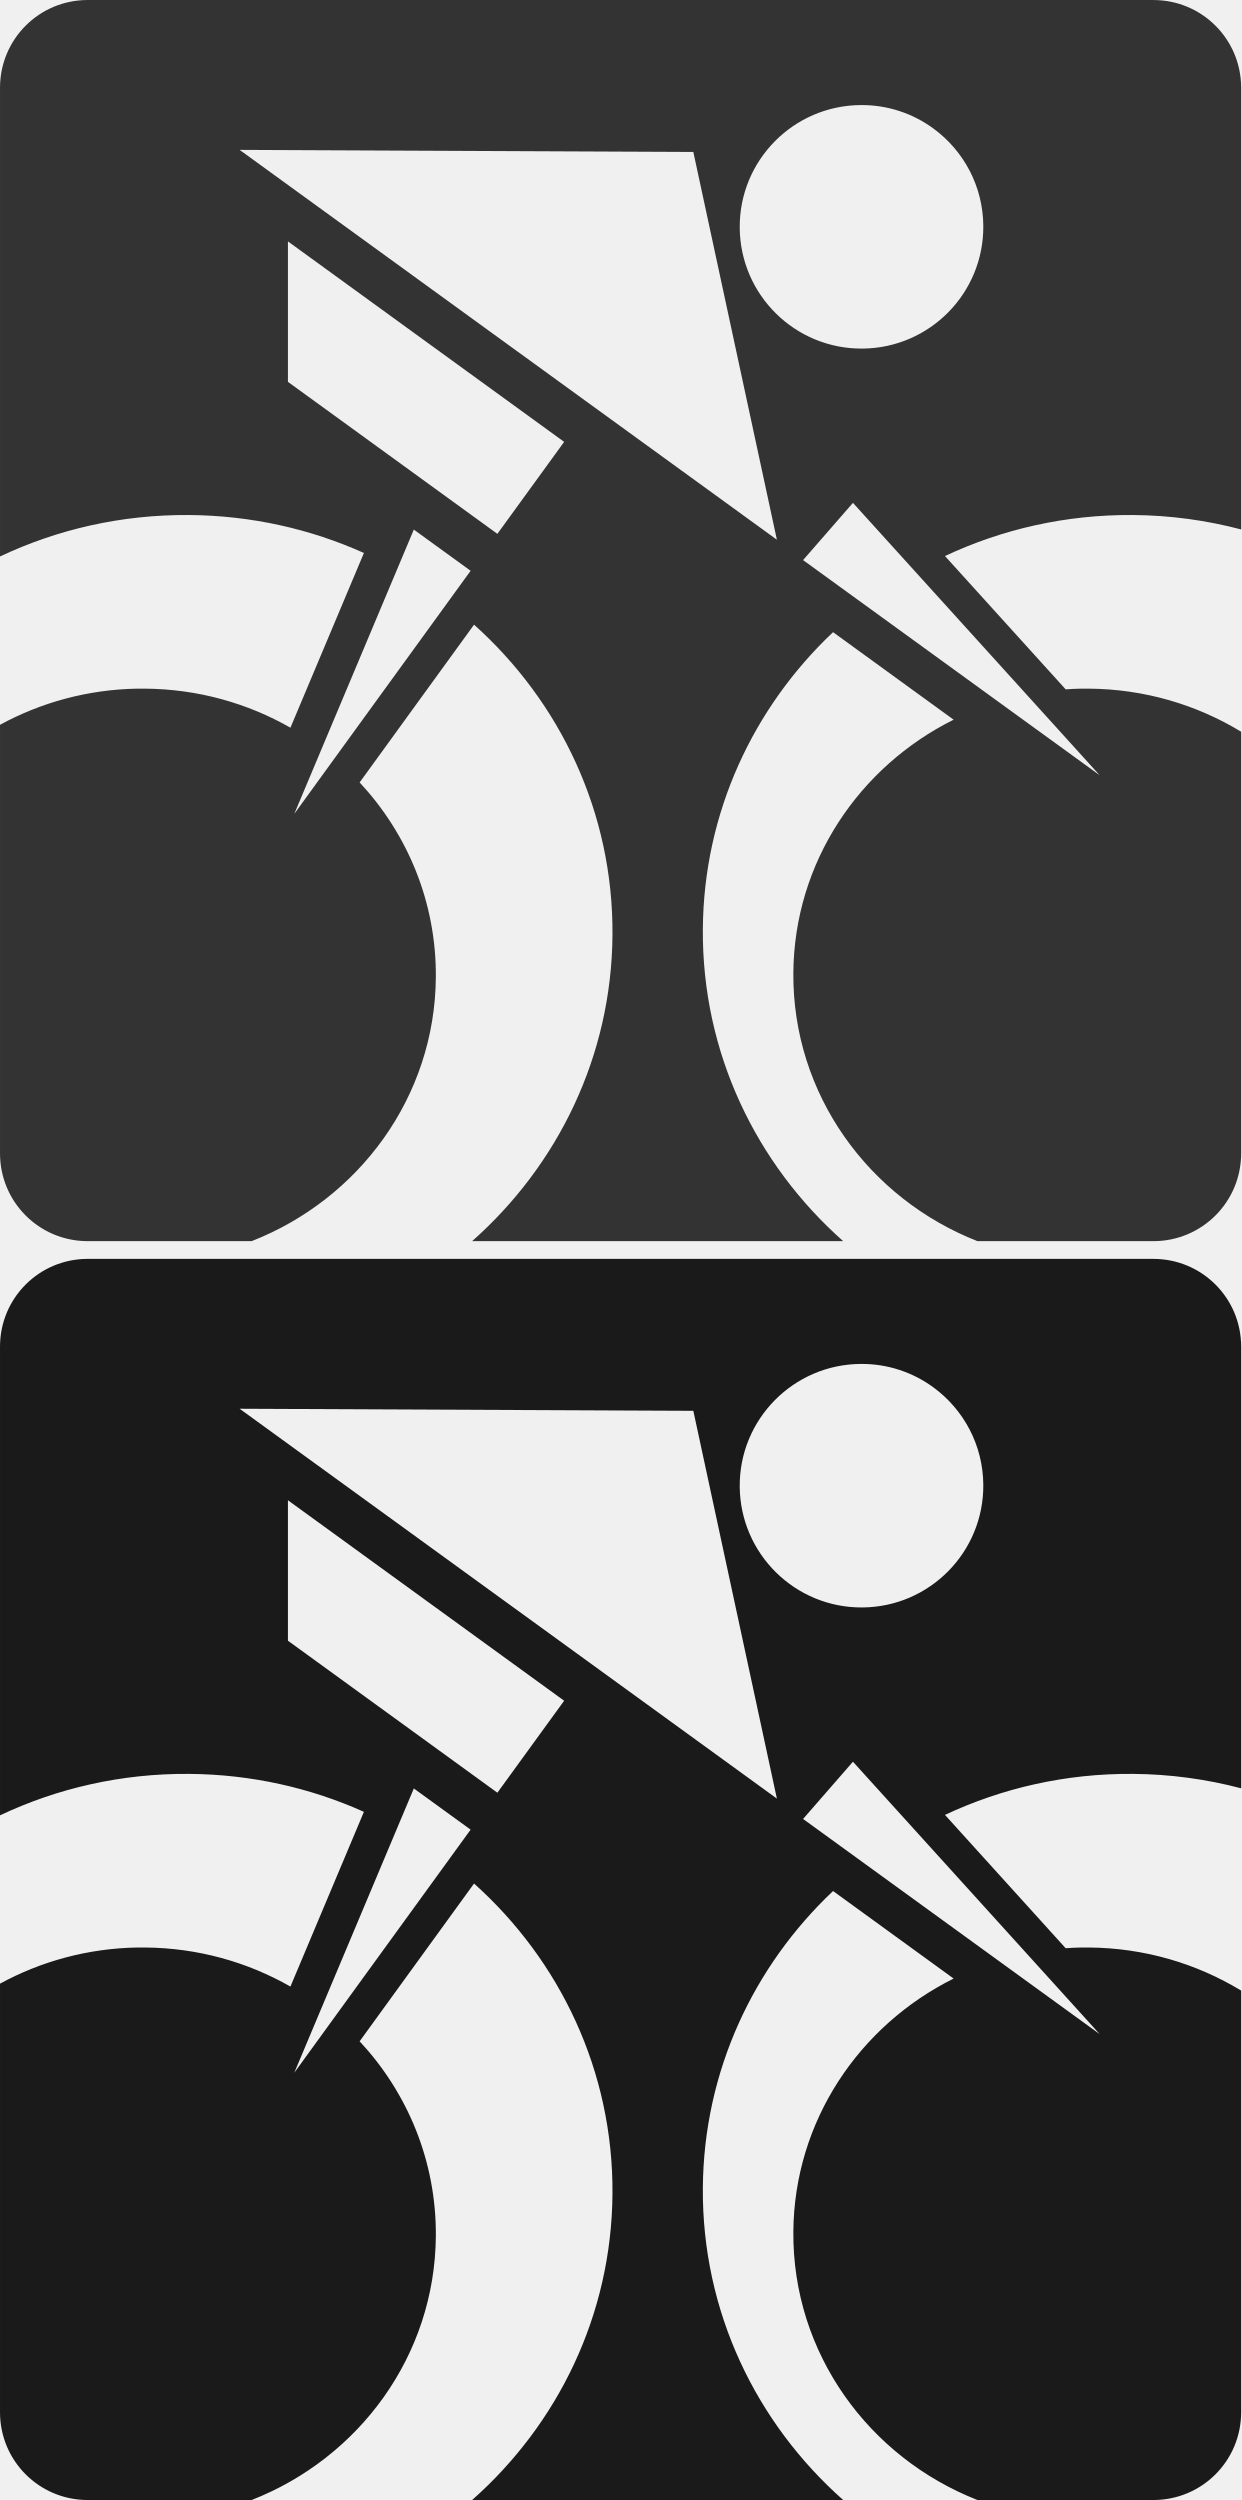
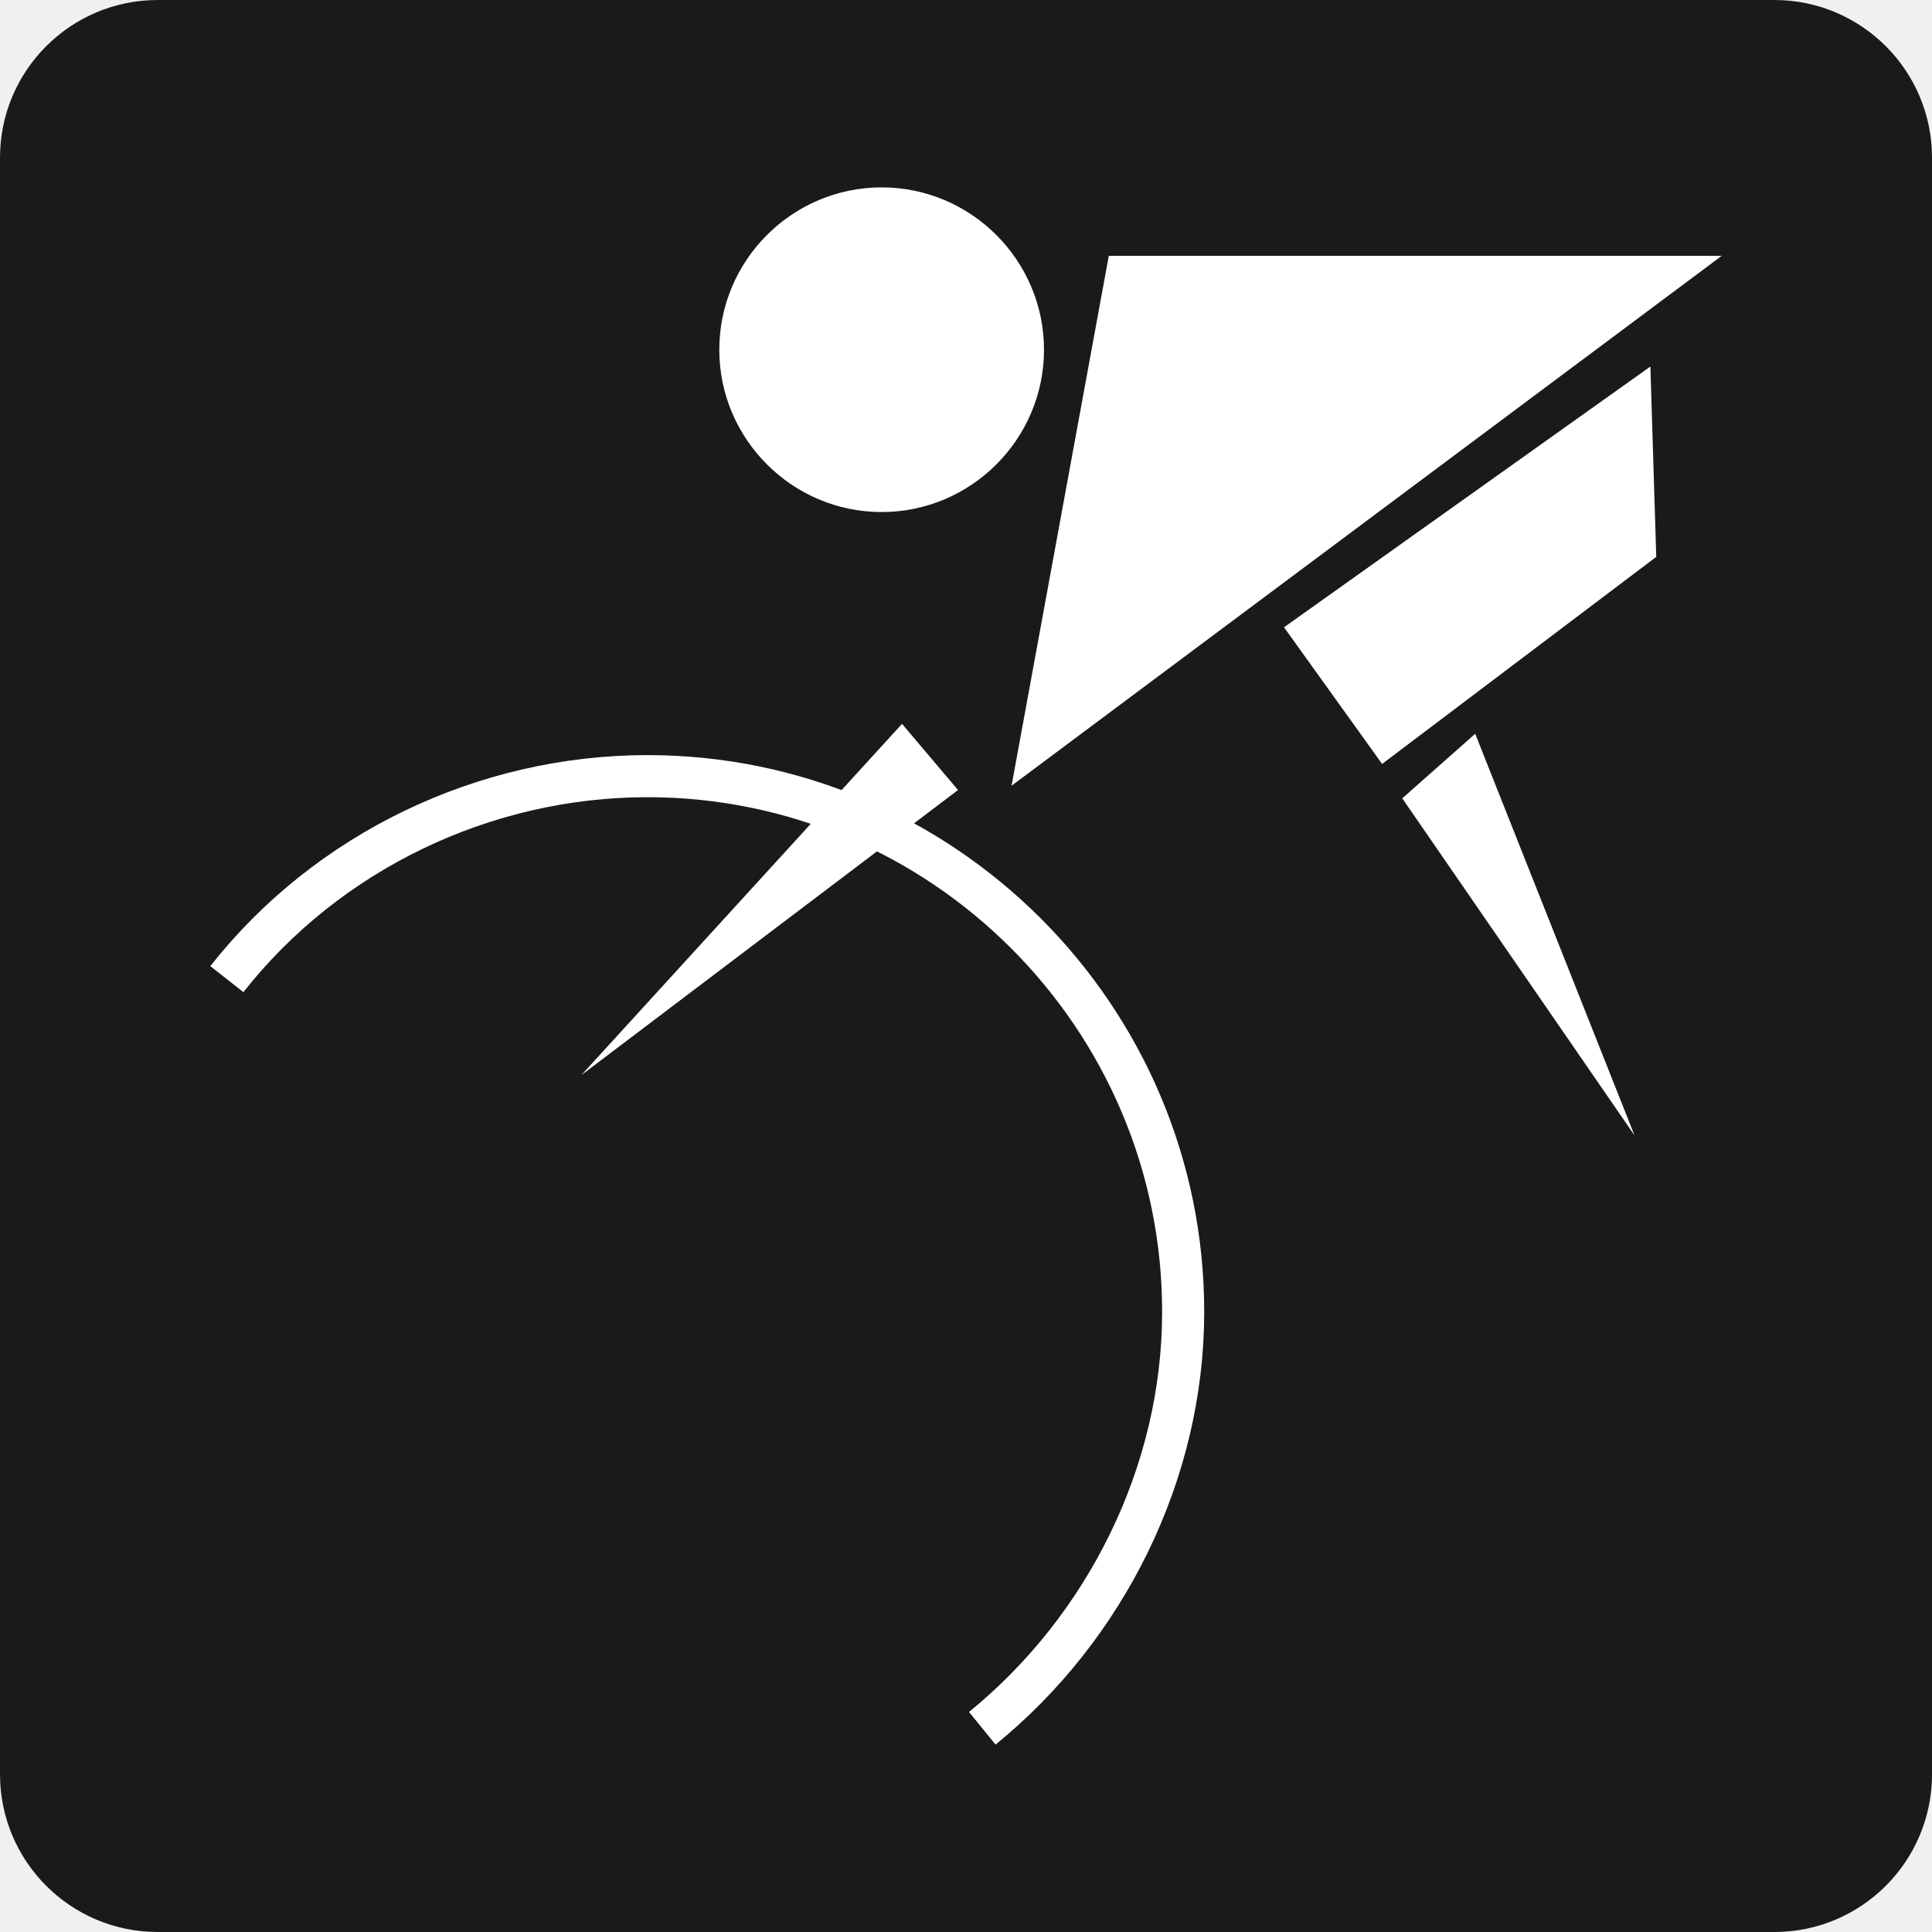
- <svg xmlns="http://www.w3.org/2000/svg" width="70" height="141" id="svg3898" version="1.1">
+ <svg xmlns="http://www.w3.org/2000/svg" width="60" height="60" id="svg3898" version="1.1">
  <defs id="defs3900" />
-   <g id="layer1" transform="translate(-75.1875,-691.1747)">
-     <path style="color:#000000;fill:#1a1a1a;fill-opacity:1;fill-rule:nonzero;stroke:none;stroke-width:0.852;marker:none;visibility:visible;display:inline;overflow:visible;enable-background:accumulate" d="m 80.138,762.175 c -2.744,0 -4.95,2.21 -4.95,4.954 l 0,26.431 c 3.219,-1.523 6.838,-2.366 10.656,-2.338 3.524,0.026 6.862,0.79 9.868,2.141 l -4.144,9.854 c -2.413,-1.378 -5.216,-2.182 -8.212,-2.203 -0.143,-10e-4 -0.281,-0.002 -0.423,0 -2.806,0.049 -5.444,0.785 -7.745,2.039 l 0,24.169 c 0,2.744 2.207,4.954 4.95,4.954 l 9.241,0 c 6.048,-2.367 10.338,-8.125 10.39,-14.884 0.032,-4.228 -1.599,-8.089 -4.298,-10.988 l 6.453,-8.898 c 4.842,4.339 7.86,10.586 7.807,17.511 -0.052,6.851 -3.099,12.995 -7.916,17.259 l 20.929,0 c -4.906,-4.343 -7.97,-10.631 -7.916,-17.609 0.05,-6.576 2.859,-12.502 7.344,-16.738 l 6.8,4.936 c -5.326,2.651 -8.992,8.038 -9.04,14.282 -0.052,6.843 4.257,12.727 10.386,15.129 l 9.916,0 c 2.744,0 4.954,-2.21 4.954,-4.954 l 0,-23.778 c -2.497,-1.517 -5.439,-2.407 -8.595,-2.43 -0.143,-10e-4 -0.289,-0.002 -0.43,0 -0.293,0.005 -0.582,0.02 -0.872,0.04 l -6.807,-7.519 c 3.204,-1.505 6.796,-2.341 10.591,-2.313 2.114,0.015 4.164,0.299 6.114,0.814 l 0,-24.906 c 0,-2.744 -2.21,-4.954 -4.954,-4.954 l -60.095,0 z m 43.591,5.925 c 1.541,-0.012 2.962,0.483 4.115,1.332 1.685,1.24 2.785,3.23 2.802,5.483 0.029,3.794 -3.024,6.892 -6.818,6.92 -3.794,0.029 -6.892,-3.024 -6.92,-6.818 -0.028,-3.794 3.028,-6.888 6.822,-6.917 z m -35.026,2.528 25.588,0.117 4.713,21.87 -30.301,-21.987 z m 2.725,5.162 15.577,11.306 -3.765,5.188 -11.813,-8.573 0,-7.92 z m 31.866,14.746 13.914,15.362 -16.727,-12.134 2.813,-3.229 z m -24.767,1.507 3.203,2.324 -9.945,13.71 6.742,-16.033 z" id="path3885" />
-     <path id="path3932" d="m 80.138,691.175 c -2.744,0 -4.95,2.21 -4.95,4.954 l 0,26.431 c 3.219,-1.523 6.838,-2.366 10.656,-2.338 3.524,0.026 6.862,0.79 9.868,2.141 l -4.144,9.854 c -2.413,-1.378 -5.216,-2.182 -8.212,-2.203 -0.143,-10e-4 -0.281,-0.002 -0.423,0 -2.806,0.049 -5.444,0.785 -7.745,2.039 l 0,24.169 c 0,2.744 2.207,4.954 4.95,4.954 l 9.241,0 c 6.048,-2.367 10.338,-8.125 10.39,-14.884 0.032,-4.228 -1.599,-8.089 -4.298,-10.988 l 6.453,-8.898 c 4.842,4.339 7.86,10.586 7.807,17.511 -0.052,6.851 -3.099,12.995 -7.916,17.259 l 20.929,0 c -4.906,-4.343 -7.97,-10.631 -7.916,-17.609 0.05,-6.576 2.859,-12.502 7.344,-16.738 l 6.8,4.936 c -5.326,2.651 -8.992,8.038 -9.04,14.282 -0.052,6.843 4.257,12.727 10.386,15.129 l 9.916,0 c 2.744,0 4.954,-2.21 4.954,-4.954 l 0,-23.778 c -2.497,-1.517 -5.439,-2.407 -8.595,-2.43 -0.143,-10e-4 -0.289,-0.002 -0.43,0 -0.293,0.005 -0.582,0.02 -0.872,0.04 l -6.807,-7.519 c 3.204,-1.505 6.796,-2.341 10.591,-2.313 2.114,0.015 4.164,0.299 6.114,0.814 l 0,-24.906 c 0,-2.744 -2.21,-4.954 -4.954,-4.954 l -60.095,0 z m 43.591,5.925 c 1.541,-0.012 2.962,0.483 4.115,1.332 1.685,1.24 2.785,3.23 2.802,5.483 0.029,3.794 -3.024,6.892 -6.818,6.92 -3.794,0.029 -6.892,-3.024 -6.92,-6.818 -0.028,-3.794 3.028,-6.888 6.822,-6.917 z m -35.026,2.528 25.588,0.117 4.713,21.87 -30.301,-21.987 z m 2.725,5.162 15.577,11.306 -3.765,5.188 -11.813,-8.573 0,-7.92 z m 31.866,14.746 13.914,15.362 -16.727,-12.134 2.813,-3.229 z m -24.767,1.507 3.203,2.324 -9.945,13.71 6.742,-16.033 z" style="color:#000000;fill:#333333;fill-opacity:1;fill-rule:nonzero;stroke:none;stroke-width:0.852;marker:none;visibility:visible;display:inline;overflow:visible;enable-background:accumulate" />
+   <g id="layer1" transform="translate(14.45536,-635.0319)">
+     <rect style="color:#000000;clip-rule:nonzero;display:inline;overflow:visible;visibility:visible;opacity:1;isolation:auto;mix-blend-mode:normal;color-interpolation:sRGB;color-interpolation-filters:linearRGB;solid-color:#000000;solid-opacity:1;fill:#1a1a1a;fill-opacity:1;fill-rule:nonzero;stroke:none;stroke-width:0.852;stroke-linecap:butt;stroke-linejoin:miter;stroke-miterlimit:4;stroke-dasharray:none;stroke-dashoffset:0;stroke-opacity:1;marker:none;marker-start:none;marker-mid:none;marker-end:none;color-rendering:auto;image-rendering:auto;shape-rendering:auto;text-rendering:auto;enable-background:accumulate" id="rect6065" width="60" height="60" x="-14.455" y="635.032" ry="4.898" />
+     <path d="m -7.41,665.44 c 3.119,-3.964 7.994,-6.304 13.062,-6.304 9.164,0 16.637,7.474 16.637,16.636 0,5.004 -2.404,9.813 -6.239,12.933" style="fill:none;stroke:#ffffff;stroke-width:1.307;stroke-linecap:butt;stroke-linejoin:miter;stroke-miterlimit:2.613;stroke-dasharray:none;stroke-opacity:1" id="path13145" />
+     <path d="m 13.558,657.512 1.739,2.055 -11.699,8.854 9.96,-10.909" style="color:#000000;display:inline;overflow:visible;visibility:visible;fill:#ffffff;fill-opacity:1;fill-rule:nonzero;stroke:none;stroke-width:0.32;marker:none;enable-background:accumulate" id="path13147" />
+     <path d="m 12.925,640.851 c 2.777,0 5.042,2.265 5.042,5.042 0,2.776 -2.265,5.041 -5.042,5.041 -2.776,0 -5.042,-2.265 -5.042,-5.041 0,-2.777 2.265,-5.042 5.042,-5.042" style="color:#000000;display:inline;overflow:visible;visibility:visible;fill:#ffffff;fill-opacity:1;fill-rule:nonzero;stroke:none;stroke-width:0.32;marker:none;enable-background:accumulate" id="path13943" />
+     <path style="color:#000000;display:inline;overflow:visible;visibility:visible;fill:#ffffff;fill-opacity:1;fill-rule:nonzero;stroke:none;stroke-width:0.32;stroke-linecap:butt;stroke-linejoin:miter;stroke-miterlimit:4;stroke-dasharray:none;stroke-dashoffset:0;stroke-opacity:1;marker:none;enable-background:accumulate" d="m 19.979,642.978 19.034,0 -22.054,16.456 z" id="path14675" />
+     <path style="color:#000000;display:inline;overflow:visible;visibility:visible;fill:#ffffff;fill-opacity:1;fill-rule:nonzero;stroke:none;stroke-width:0.32;marker:none;enable-background:accumulate" d="m 25.421,654.513 3.046,4.244 8.514,-6.431 -0.182,-5.911 z" id="path14683" />
+     <path style="color:#000000;display:inline;overflow:visible;visibility:visible;fill:#ffffff;fill-opacity:1;fill-rule:nonzero;stroke:none;stroke-width:0.32;marker:none;enable-background:accumulate" d="m 31.358,657.82 -2.265,2.005 7.213,10.467 z" id="path14691" />
  </g>
</svg>
